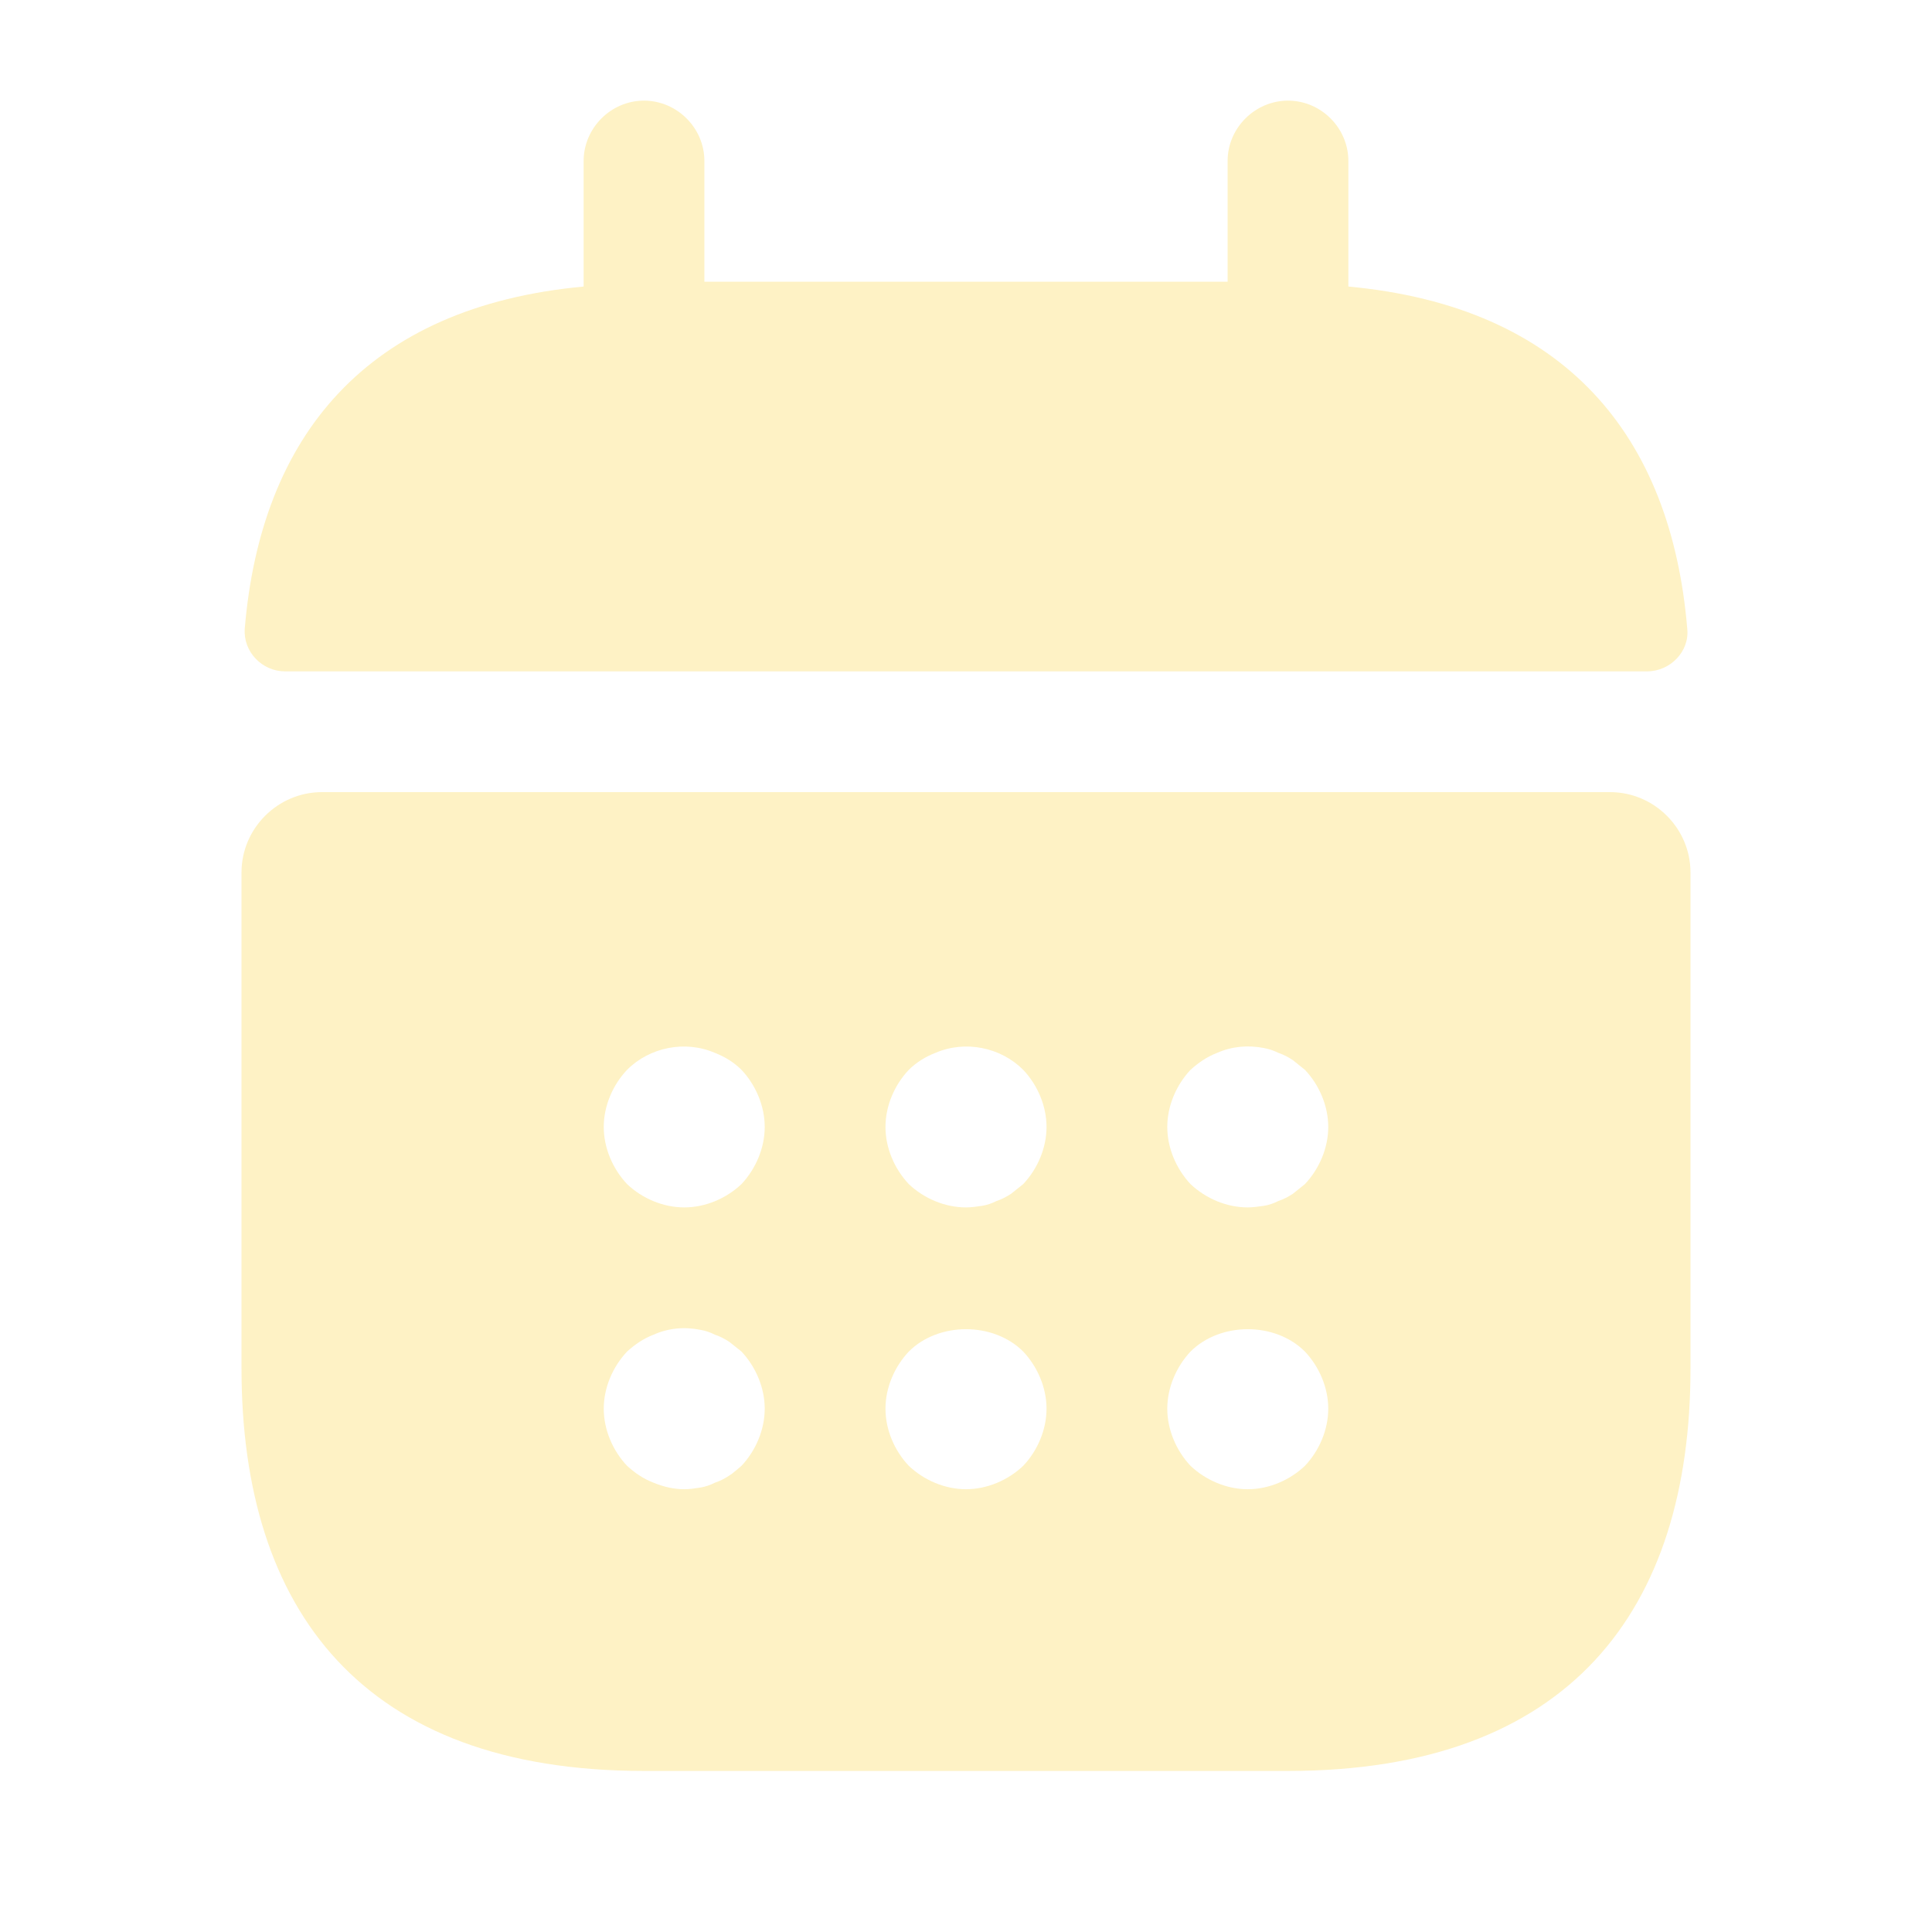
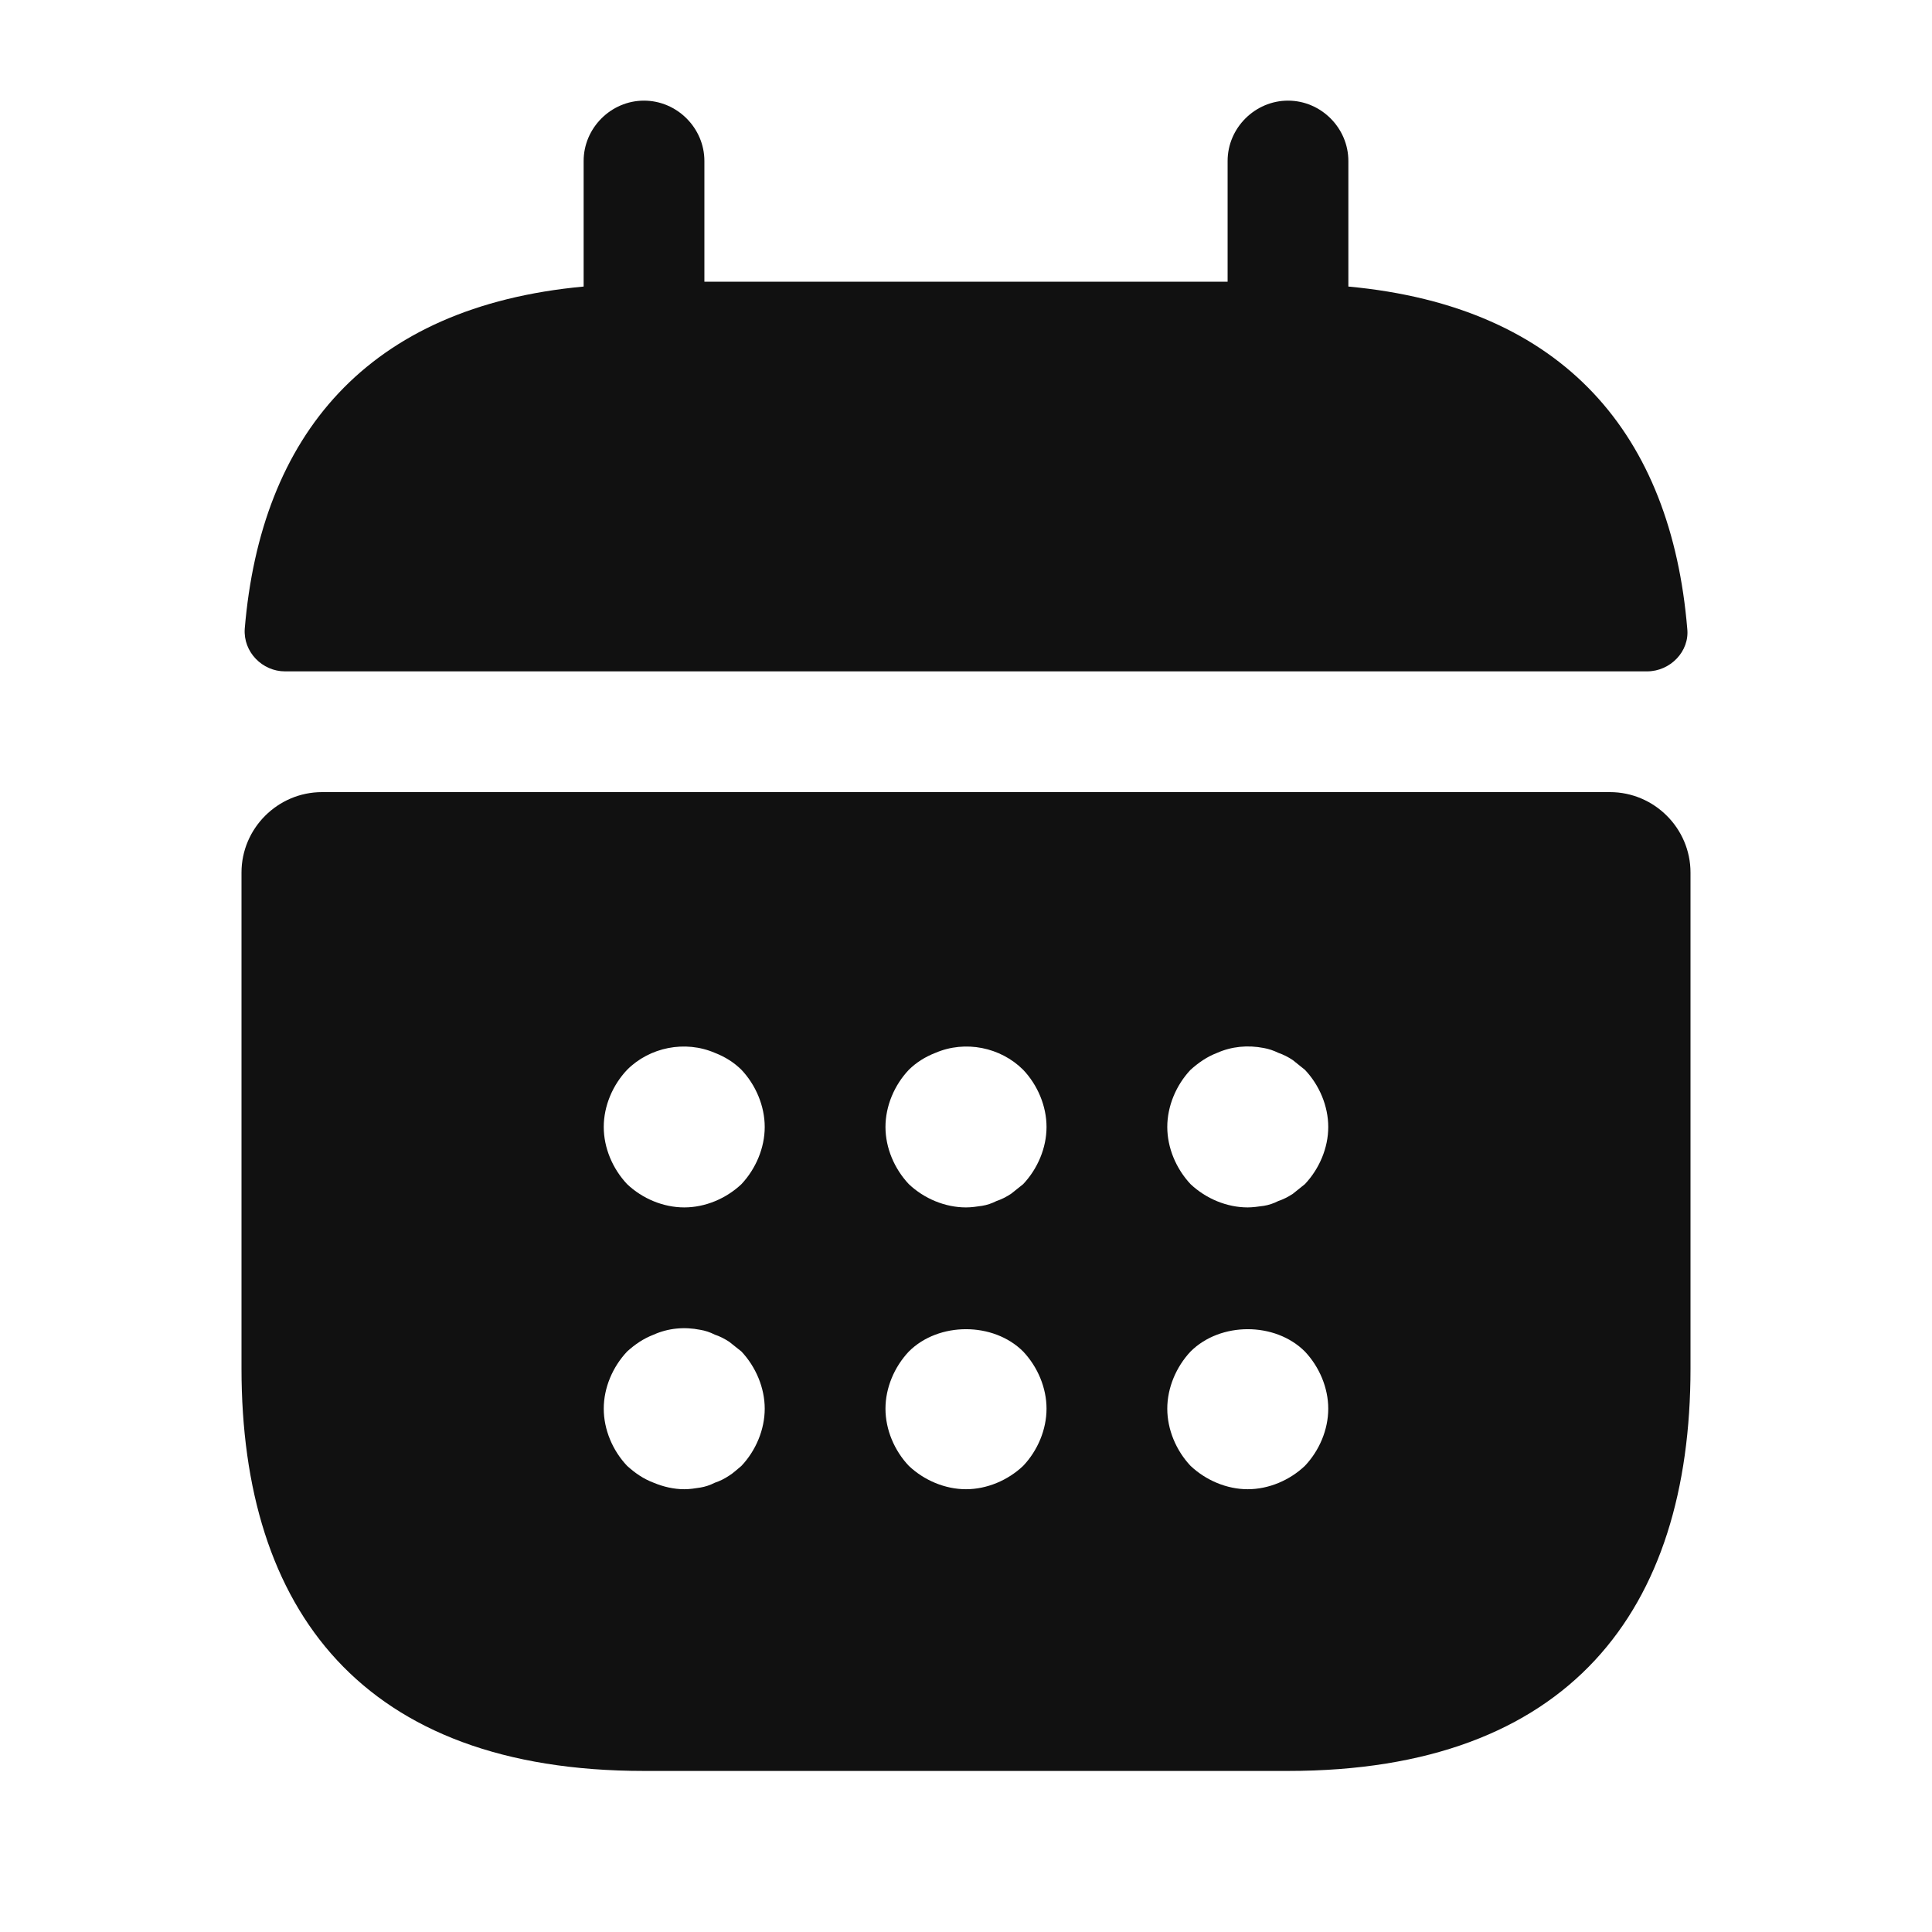
<svg xmlns="http://www.w3.org/2000/svg" width="22" height="22" viewBox="0 0 22 22" fill="none">
-   <path d="M15.354 3.263V1.833C15.354 1.457 15.043 1.146 14.667 1.146C14.291 1.146 13.979 1.457 13.979 1.833V3.208H8.021V1.833C8.021 1.457 7.709 1.146 7.333 1.146C6.958 1.146 6.646 1.457 6.646 1.833V3.263C4.171 3.492 2.97 4.968 2.787 7.159C2.768 7.425 2.988 7.645 3.245 7.645H18.755C19.021 7.645 19.241 7.416 19.213 7.159C19.03 4.968 17.829 3.492 15.354 3.263Z" fill="#FEF2C5" />
-   <path d="M18.333 9.02H3.667C3.163 9.02 2.75 9.432 2.75 9.936V15.583C2.75 18.333 4.125 20.166 7.333 20.166H14.667C17.875 20.166 19.25 18.333 19.25 15.583V9.936C19.25 9.432 18.837 9.02 18.333 9.02ZM8.443 16.692C8.397 16.729 8.351 16.774 8.305 16.802C8.25 16.839 8.195 16.866 8.14 16.884C8.085 16.912 8.03 16.93 7.975 16.939C7.911 16.949 7.856 16.958 7.792 16.958C7.673 16.958 7.553 16.93 7.443 16.884C7.324 16.839 7.232 16.774 7.141 16.692C6.976 16.518 6.875 16.279 6.875 16.041C6.875 15.803 6.976 15.565 7.141 15.39C7.232 15.308 7.324 15.244 7.443 15.198C7.608 15.124 7.792 15.106 7.975 15.143C8.03 15.152 8.085 15.17 8.14 15.198C8.195 15.216 8.25 15.244 8.305 15.28C8.351 15.317 8.397 15.354 8.443 15.39C8.607 15.565 8.708 15.803 8.708 16.041C8.708 16.279 8.607 16.518 8.443 16.692ZM8.443 13.484C8.268 13.649 8.03 13.749 7.792 13.749C7.553 13.749 7.315 13.649 7.141 13.484C6.976 13.309 6.875 13.071 6.875 12.833C6.875 12.595 6.976 12.356 7.141 12.182C7.397 11.925 7.801 11.843 8.14 11.989C8.259 12.035 8.36 12.1 8.443 12.182C8.607 12.356 8.708 12.595 8.708 12.833C8.708 13.071 8.607 13.309 8.443 13.484ZM11.651 16.692C11.477 16.857 11.238 16.958 11 16.958C10.762 16.958 10.523 16.857 10.349 16.692C10.184 16.518 10.083 16.279 10.083 16.041C10.083 15.803 10.184 15.565 10.349 15.39C10.688 15.051 11.312 15.051 11.651 15.39C11.816 15.565 11.917 15.803 11.917 16.041C11.917 16.279 11.816 16.518 11.651 16.692ZM11.651 13.484C11.605 13.52 11.559 13.557 11.513 13.594C11.458 13.63 11.403 13.658 11.348 13.676C11.293 13.704 11.238 13.722 11.183 13.731C11.119 13.74 11.064 13.749 11 13.749C10.762 13.749 10.523 13.649 10.349 13.484C10.184 13.309 10.083 13.071 10.083 12.833C10.083 12.595 10.184 12.356 10.349 12.182C10.432 12.1 10.533 12.035 10.652 11.989C10.991 11.843 11.394 11.925 11.651 12.182C11.816 12.356 11.917 12.595 11.917 12.833C11.917 13.071 11.816 13.309 11.651 13.484ZM14.859 16.692C14.685 16.857 14.447 16.958 14.208 16.958C13.97 16.958 13.732 16.857 13.557 16.692C13.393 16.518 13.292 16.279 13.292 16.041C13.292 15.803 13.393 15.565 13.557 15.39C13.897 15.051 14.52 15.051 14.859 15.39C15.024 15.565 15.125 15.803 15.125 16.041C15.125 16.279 15.024 16.518 14.859 16.692ZM14.859 13.484C14.813 13.52 14.768 13.557 14.722 13.594C14.667 13.63 14.612 13.658 14.557 13.676C14.502 13.704 14.447 13.722 14.392 13.731C14.328 13.74 14.263 13.749 14.208 13.749C13.97 13.749 13.732 13.649 13.557 13.484C13.393 13.309 13.292 13.071 13.292 12.833C13.292 12.595 13.393 12.356 13.557 12.182C13.649 12.1 13.741 12.035 13.86 11.989C14.025 11.916 14.208 11.898 14.392 11.934C14.447 11.944 14.502 11.962 14.557 11.989C14.612 12.008 14.667 12.035 14.722 12.072C14.768 12.109 14.813 12.145 14.859 12.182C15.024 12.356 15.125 12.595 15.125 12.833C15.125 13.071 15.024 13.309 14.859 13.484Z" fill="#FEF2C5" />
+   <path d="M15.354 3.263V1.833C15.354 1.457 15.043 1.146 14.667 1.146C14.291 1.146 13.979 1.457 13.979 1.833V3.208H8.021V1.833C8.021 1.457 7.709 1.146 7.333 1.146C6.958 1.146 6.646 1.457 6.646 1.833V3.263C4.171 3.492 2.97 4.968 2.787 7.159C2.768 7.425 2.988 7.645 3.245 7.645H18.755C19.021 7.645 19.241 7.416 19.213 7.159C19.03 4.968 17.829 3.492 15.354 3.263Z" fill="#111111" />
+   <path d="M18.333 9.02H3.667C3.163 9.02 2.75 9.432 2.75 9.936V15.583C2.75 18.333 4.125 20.166 7.333 20.166H14.667C17.875 20.166 19.25 18.333 19.25 15.583V9.936C19.25 9.432 18.837 9.02 18.333 9.02ZM8.443 16.692C8.397 16.729 8.351 16.774 8.305 16.802C8.25 16.839 8.195 16.866 8.14 16.884C8.085 16.912 8.03 16.93 7.975 16.939C7.911 16.949 7.856 16.958 7.792 16.958C7.673 16.958 7.553 16.93 7.443 16.884C7.324 16.839 7.232 16.774 7.141 16.692C6.976 16.518 6.875 16.279 6.875 16.041C6.875 15.803 6.976 15.565 7.141 15.39C7.232 15.308 7.324 15.244 7.443 15.198C7.608 15.124 7.792 15.106 7.975 15.143C8.03 15.152 8.085 15.17 8.14 15.198C8.195 15.216 8.25 15.244 8.305 15.28C8.351 15.317 8.397 15.354 8.443 15.39C8.607 15.565 8.708 15.803 8.708 16.041C8.708 16.279 8.607 16.518 8.443 16.692ZM8.443 13.484C8.268 13.649 8.03 13.749 7.792 13.749C7.553 13.749 7.315 13.649 7.141 13.484C6.976 13.309 6.875 13.071 6.875 12.833C6.875 12.595 6.976 12.356 7.141 12.182C7.397 11.925 7.801 11.843 8.14 11.989C8.259 12.035 8.36 12.1 8.443 12.182C8.607 12.356 8.708 12.595 8.708 12.833C8.708 13.071 8.607 13.309 8.443 13.484ZM11.651 16.692C11.477 16.857 11.238 16.958 11 16.958C10.762 16.958 10.523 16.857 10.349 16.692C10.184 16.518 10.083 16.279 10.083 16.041C10.083 15.803 10.184 15.565 10.349 15.39C10.688 15.051 11.312 15.051 11.651 15.39C11.816 15.565 11.917 15.803 11.917 16.041C11.917 16.279 11.816 16.518 11.651 16.692ZM11.651 13.484C11.605 13.52 11.559 13.557 11.513 13.594C11.458 13.63 11.403 13.658 11.348 13.676C11.293 13.704 11.238 13.722 11.183 13.731C11.119 13.74 11.064 13.749 11 13.749C10.762 13.749 10.523 13.649 10.349 13.484C10.184 13.309 10.083 13.071 10.083 12.833C10.083 12.595 10.184 12.356 10.349 12.182C10.432 12.1 10.533 12.035 10.652 11.989C10.991 11.843 11.394 11.925 11.651 12.182C11.816 12.356 11.917 12.595 11.917 12.833C11.917 13.071 11.816 13.309 11.651 13.484ZM14.859 16.692C14.685 16.857 14.447 16.958 14.208 16.958C13.97 16.958 13.732 16.857 13.557 16.692C13.393 16.518 13.292 16.279 13.292 16.041C13.292 15.803 13.393 15.565 13.557 15.39C13.897 15.051 14.52 15.051 14.859 15.39C15.024 15.565 15.125 15.803 15.125 16.041C15.125 16.279 15.024 16.518 14.859 16.692ZM14.859 13.484C14.813 13.52 14.768 13.557 14.722 13.594C14.667 13.63 14.612 13.658 14.557 13.676C14.502 13.704 14.447 13.722 14.392 13.731C14.328 13.74 14.263 13.749 14.208 13.749C13.97 13.749 13.732 13.649 13.557 13.484C13.393 13.309 13.292 13.071 13.292 12.833C13.292 12.595 13.393 12.356 13.557 12.182C13.649 12.1 13.741 12.035 13.86 11.989C14.025 11.916 14.208 11.898 14.392 11.934C14.447 11.944 14.502 11.962 14.557 11.989C14.612 12.008 14.667 12.035 14.722 12.072C14.768 12.109 14.813 12.145 14.859 12.182C15.024 12.356 15.125 12.595 15.125 12.833C15.125 13.071 15.024 13.309 14.859 13.484Z" fill="#111111" />
</svg>
